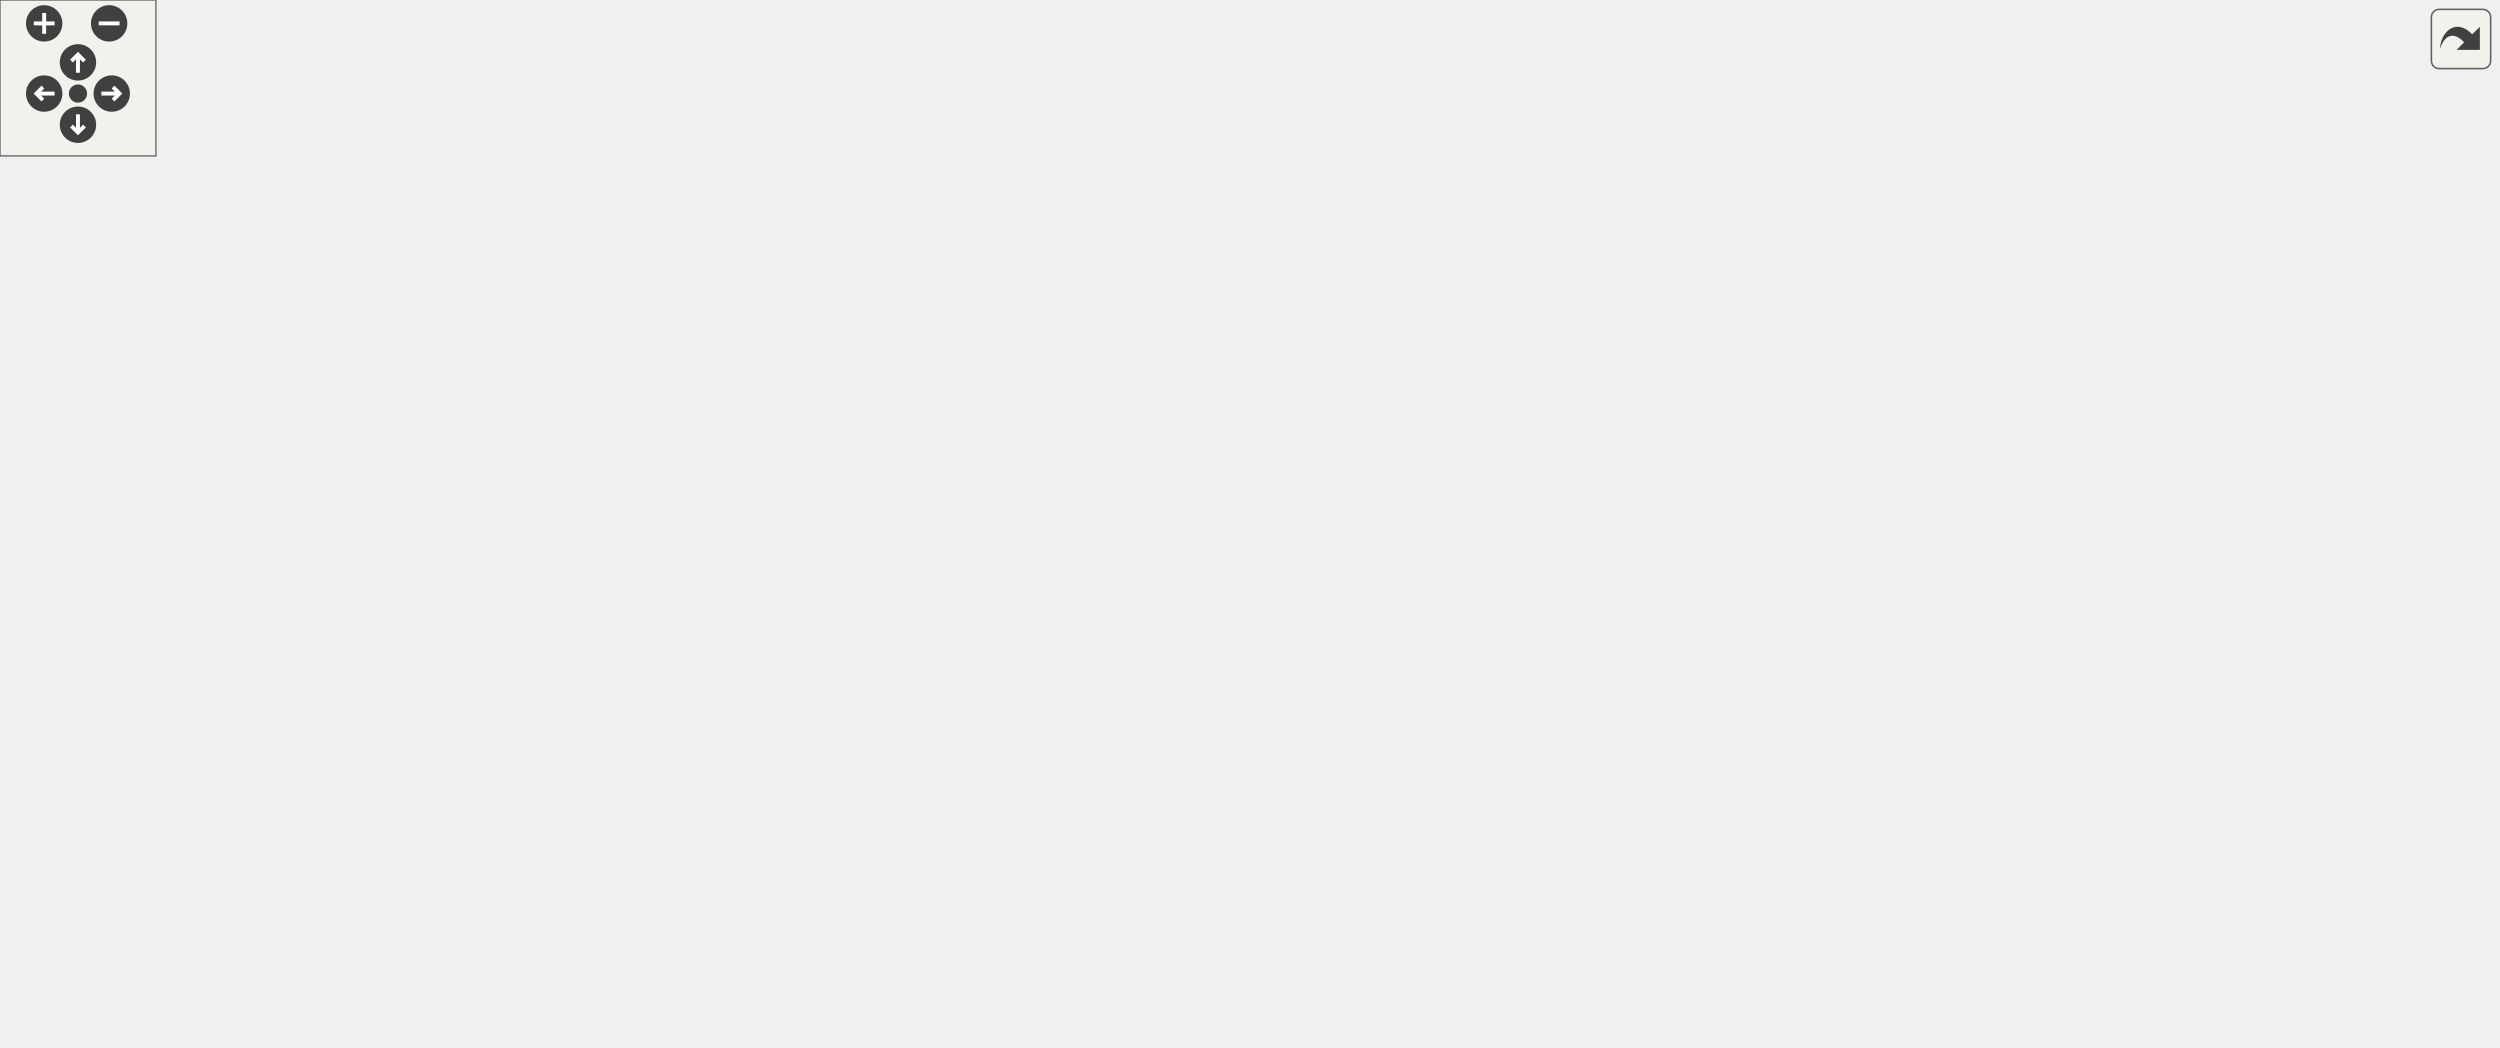
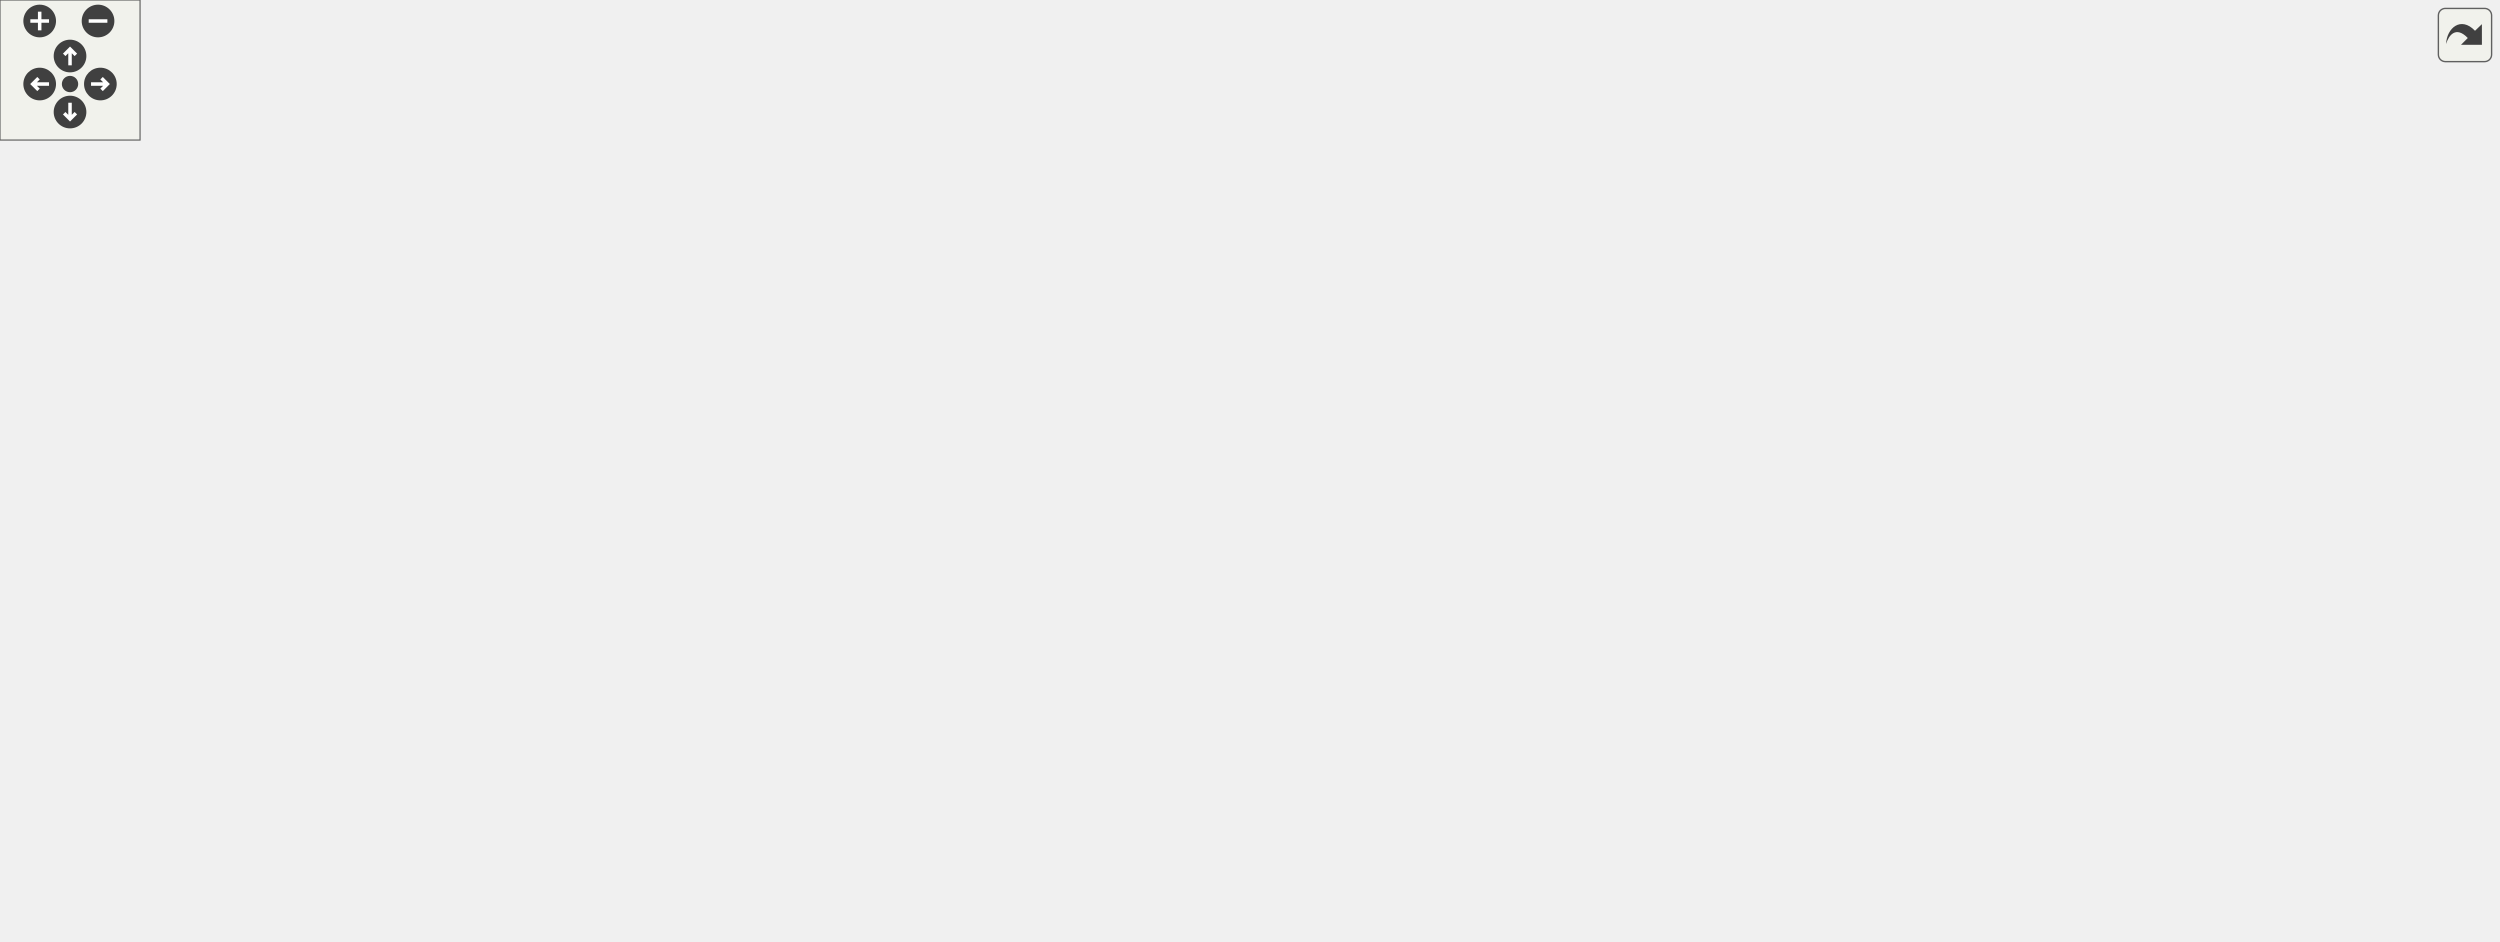
<svg xmlns="http://www.w3.org/2000/svg" xmlns:xlink="http://www.w3.org/1999/xlink" id="main" version="1.1" xml:space="preserve">
  <style type="text/css">
.edge:hover path { stroke: red; }
.edge:hover polygon { stroke: red; fill: red; }
</style>
  <defs>
    <circle id="rim" cx="0" cy="0" r="7" />
    <circle id="rim2" cx="0" cy="0" r="3.5" />
    <g id="zoomPlus">
      <use xlink:href="#rim" fill="#404040">
        <set attributeName="fill" to="#808080" begin="zoomplus.mouseover" end="zoomplus.mouseout" />
      </use>
      <path d="M-4,0h8M0,-4v8" fill="none" stroke="white" stroke-width="1.5" pointer-events="none" />
    </g>
    <g id="zoomMin">
      <use xlink:href="#rim" fill="#404040">
        <set attributeName="fill" to="#808080" begin="zoomminus.mouseover" end="zoomminus.mouseout" />
      </use>
      <path d="M-4,0h8" fill="none" stroke="white" stroke-width="1.5" pointer-events="none" />
    </g>
    <g id="dirArrow">
      <path fill="none" stroke="white" stroke-width="1.5" d="M0,-3.0v7 M-2.5,-0.5L0,-3.0L2.5,-0.5" />
    </g>
    <g id="resetDef">
      <use xlink:href="#rim2" fill="#404040">
        <set attributeName="fill" to="#808080" begin="reset.mouseover" end="reset.mouseout" />
      </use>
    </g>
  </defs>
  <svg id="graph" class="graph">
    <g id="viewport">
      <g id="node1" class="node">
        <polygon fill="#bfbfbf" stroke="black" points="0,-264.5 0,-283.5 173,-283.5 173,-264.5 0,-264.5" />
        <text text-anchor="middle" x="86.5" y="-271.5" font-family="Helvetica,sans-Serif" font-size="10.00">OpenProducingMulticastConnection</text>
      </g>
      <g id="node2" class="node">
        <g id="a_node2">
          <a xlink:href="../../d1/dbc/appcontype_8c.html#ac568876f2c5ba2da91a0e62e17e27432" target="_top" xlink:title="Check if there exists already an exclusive owner or listen only connection which produces the input a...">
            <polygon fill="none" stroke="black" points="209,-281 209,-311 355,-311 355,-281 209,-281" />
            <text text-anchor="start" x="217" y="-299" font-family="Helvetica,sans-Serif" font-size="10.00">GetExistingProducerMulticast</text>
            <text text-anchor="middle" x="282" y="-288" font-family="Helvetica,sans-Serif" font-size="10.00">Connection</text>
          </a>
        </g>
      </g>
      <g id="edge1" class="edge">
        <path fill="none" stroke="midnightblue" d="M171.247,-283.522C180.374,-284.559 189.66,-285.615 198.769,-286.651" />
        <polygon fill="midnightblue" stroke="midnightblue" points="198.63,-290.157 208.962,-287.81 199.421,-283.202 198.63,-290.157" />
      </g>
      <g id="node6" class="node">
        <g id="a_node6">
          <a xlink:href="../../df/d03/cipioconnection_8c.html#a9e2ce4666173987646cf60ce3422d7b4" target="_top" xlink:title="Open a Multicast connection dependent on direction. ">
            <polygon fill="none" stroke="black" points="217.5,-242.5 217.5,-261.5 346.5,-261.5 346.5,-242.5 217.5,-242.5" />
            <text text-anchor="middle" x="282" y="-249.5" font-family="Helvetica,sans-Serif" font-size="10.00">OpenMulticastConnection</text>
          </a>
        </g>
      </g>
      <g id="edge5" class="edge">
        <path fill="none" stroke="midnightblue" d="M171.247,-264.478C183.175,-263.122 195.373,-261.735 207.096,-260.403" />
        <polygon fill="midnightblue" stroke="midnightblue" points="207.716,-263.855 217.257,-259.247 206.925,-256.899 207.716,-263.855" />
      </g>
      <g id="node3" class="node">
        <g id="a_node3">
          <a xlink:href="../../df/d91/cipconnectionobject_8c.html#ad61ad2b2c18480a141e5df346e32be02" target="_top" xlink:title="ConnectionObjectGetTToOConnectionType">
            <polygon fill="none" stroke="black" points="391,-323.5 391,-342.5 597,-342.5 597,-323.5 391,-323.5" />
            <text text-anchor="middle" x="494" y="-330.5" font-family="Helvetica,sans-Serif" font-size="10.00">ConnectionObjectGetTToOConnectionType</text>
          </a>
        </g>
      </g>
      <g id="edge2" class="edge">
        <path fill="none" stroke="midnightblue" d="M355.27,-308.733C379.144,-312.94 405.526,-317.588 428.757,-321.681" />
        <polygon fill="midnightblue" stroke="midnightblue" points="428.389,-325.17 438.845,-323.458 429.604,-318.276 428.389,-325.17" />
      </g>
      <g id="node5" class="node">
        <g id="a_node5">
          <a xlink:href="../../df/d91/cipconnectionobject_8c.html#a4c3d0e8258e857f80e5b7111519f7daa" target="_top" xlink:title="ConnectionObjectIsTypeIOConnection">
            <polygon fill="none" stroke="black" points="401.5,-285.5 401.5,-304.5 586.5,-304.5 586.5,-285.5 401.5,-285.5" />
            <text text-anchor="middle" x="494" y="-292.5" font-family="Helvetica,sans-Serif" font-size="10.00">ConnectionObjectIsTypeIOConnection</text>
          </a>
        </g>
      </g>
      <g id="edge4" class="edge">
        <path fill="none" stroke="midnightblue" d="M355.27,-295.656C366.856,-295.601 379.033,-295.543 391.154,-295.485" />
        <polygon fill="midnightblue" stroke="midnightblue" points="391.325,-298.984 401.309,-295.437 391.292,-291.984 391.325,-298.984" />
      </g>
      <g id="node4" class="node">
        <g id="a_node4">
          <a xlink:href="../../df/d91/cipconnectionobject_8c.html#a0da85deed56477da3ec500cec51aa46e" target="_top" xlink:title="ConnectionObjectGetConnectionType">
            <polygon fill="none" stroke="black" points="633,-323.5 633,-342.5 815,-342.5 815,-323.5 633,-323.5" />
            <text text-anchor="middle" x="724" y="-330.5" font-family="Helvetica,sans-Serif" font-size="10.00">ConnectionObjectGetConnectionType</text>
          </a>
        </g>
      </g>
      <g id="edge3" class="edge">
        <path fill="none" stroke="midnightblue" d="M597.329,-333C605.745,-333 614.247,-333 622.649,-333" />
        <polygon fill="midnightblue" stroke="midnightblue" points="622.835,-336.5 632.835,-333 622.835,-329.5 622.835,-336.5" />
      </g>
      <g id="node7" class="node">
        <g id="a_node7">
          <a xlink:href="../../df/d91/cipconnectionobject_8c.html#aeee7026822ffa05ebabab57a0eed1665" target="_top" xlink:title="ConnectionObjectGetTToOPriority">
            <polygon fill="none" stroke="black" points="411,-244.5 411,-263.5 577,-263.5 577,-244.5 411,-244.5" />
            <text text-anchor="middle" x="494" y="-251.5" font-family="Helvetica,sans-Serif" font-size="10.00">ConnectionObjectGetTToOPriority</text>
          </a>
        </g>
      </g>
      <g id="edge6" class="edge">
        <path fill="none" stroke="midnightblue" d="M346.577,-252.605C363.689,-252.768 382.549,-252.948 400.878,-253.123" />
        <polygon fill="midnightblue" stroke="midnightblue" points="400.958,-256.623 410.991,-253.219 401.025,-249.624 400.958,-256.623" />
      </g>
      <g id="node9" class="node">
        <g id="a_node9">
          <a xlink:href="../../d5/dc5/group__CIP__CALLBACK__API.html#ga5807bcc51621775c9aedbf58d3a7a6d3" target="_top" xlink:title="create a producing or consuming UDP socket ">
            <polygon fill="none" stroke="black" points="446.5,-133.5 446.5,-152.5 541.5,-152.5 541.5,-133.5 446.5,-133.5" />
            <text text-anchor="middle" x="494" y="-140.5" font-family="Helvetica,sans-Serif" font-size="10.00">CreateUdpSocket</text>
          </a>
        </g>
      </g>
      <g id="edge8" class="edge">
        <path fill="none" stroke="midnightblue" d="M301.636,-242.327C338.763,-223.056 422.112,-179.795 465.528,-157.259" />
        <polygon fill="midnightblue" stroke="midnightblue" points="467.142,-160.365 474.406,-152.651 463.918,-154.152 467.142,-160.365" />
      </g>
      <g id="node8" class="node">
        <g id="a_node8">
          <a xlink:href="../../df/d91/cipconnectionobject_8c.html#a54694d088a9b468aa4531a1801bbc490" target="_top" xlink:title="ConnectionObjectGetPriority">
            <polygon fill="none" stroke="black" points="653.5,-266.5 653.5,-285.5 794.5,-285.5 794.5,-266.5 653.5,-266.5" />
            <text text-anchor="middle" x="724" y="-273.5" font-family="Helvetica,sans-Serif" font-size="10.00">ConnectionObjectGetPriority</text>
          </a>
        </g>
      </g>
      <g id="edge7" class="edge">
        <path fill="none" stroke="midnightblue" d="M577.313,-261.943C598.786,-264.014 621.887,-266.244 643.226,-268.302" />
        <polygon fill="midnightblue" stroke="midnightblue" points="642.928,-271.79 653.218,-269.267 643.6,-264.822 642.928,-271.79" />
      </g>
      <g id="node10" class="node">
        <g id="a_node10">
          <a xlink:href="../../d8/d60/MINGW_2opener__error_8c.html#afbc52bcd5256264e75ba063f2e361e24" target="_top" xlink:title="Gets the error number or equivalent. ">
            <polygon fill="none" stroke="black" points="664.5,-228.5 664.5,-247.5 783.5,-247.5 783.5,-228.5 664.5,-228.5" />
            <text text-anchor="middle" x="724" y="-235.5" font-family="Helvetica,sans-Serif" font-size="10.00">GetSocketErrorNumber</text>
          </a>
        </g>
      </g>
      <g id="edge9" class="edge">
        <path fill="none" stroke="midnightblue" d="M509.222,-152.705C533.52,-168.845 585.055,-201.187 633,-219 640.078,-221.63 647.611,-223.936 655.19,-225.949" />
        <polygon fill="midnightblue" stroke="midnightblue" points="654.597,-229.408 665.146,-228.428 656.288,-222.615 654.597,-229.408" />
      </g>
      <g id="node11" class="node">
        <g id="a_node11">
          <a xlink:href="../../d8/d60/MINGW_2opener__error_8c.html#a0df2625909cb28076bc7df8e6c9cfcae" target="_top" xlink:title="Returns a human readable message for the given error number. ">
            <polygon fill="none" stroke="black" points="677.5,-190.5 677.5,-209.5 770.5,-209.5 770.5,-190.5 677.5,-190.5" />
            <text text-anchor="middle" x="724" y="-197.5" font-family="Helvetica,sans-Serif" font-size="10.00">GetErrorMessage</text>
          </a>
        </g>
      </g>
      <g id="edge10" class="edge">
        <path fill="none" stroke="midnightblue" d="M527.478,-152.542C555.352,-160.588 596.658,-172.169 633,-181 644.042,-183.683 655.899,-186.343 667.264,-188.784" />
        <polygon fill="midnightblue" stroke="midnightblue" points="666.585,-192.218 677.093,-190.869 668.037,-185.37 666.585,-192.218" />
      </g>
      <g id="node12" class="node">
        <g id="a_node12">
          <a xlink:href="../../d8/d60/MINGW_2opener__error_8c.html#a99f5295ad12a2b986bab4b89a24cfc20" target="_top" xlink:title="Frees the space of the error message generated by GetErrorMessage(int) ">
            <polygon fill="none" stroke="black" points="675.5,-152.5 675.5,-171.5 772.5,-171.5 772.5,-152.5 675.5,-152.5" />
            <text text-anchor="middle" x="724" y="-159.5" font-family="Helvetica,sans-Serif" font-size="10.00">FreeErrorMessage</text>
          </a>
        </g>
      </g>
      <g id="edge11" class="edge">
        <path fill="none" stroke="midnightblue" d="M541.689,-146.891C577.448,-149.871 626.973,-153.998 665.228,-157.186" />
        <polygon fill="midnightblue" stroke="midnightblue" points="664.94,-160.674 675.196,-158.016 665.521,-153.698 664.94,-160.674" />
      </g>
      <g id="node13" class="node">
        <g id="a_node13">
          <a xlink:href="../../d3/de3/MINGW_2networkhandler_8c.html#a4af2b184144f7d807e8157ee8b474ecf" target="_top" xlink:title="Tries to set socket to non blocking behavior. ">
            <polygon fill="none" stroke="black" points="659.5,-114.5 659.5,-133.5 788.5,-133.5 788.5,-114.5 659.5,-114.5" />
            <text text-anchor="middle" x="724" y="-121.5" font-family="Helvetica,sans-Serif" font-size="10.00">SetSocketToNonBlocking</text>
          </a>
        </g>
      </g>
      <g id="edge12" class="edge">
        <path fill="none" stroke="midnightblue" d="M541.689,-139.109C572.519,-136.54 613.582,-133.118 648.833,-130.181" />
        <polygon fill="midnightblue" stroke="midnightblue" points="649.412,-133.645 659.087,-129.326 648.83,-126.669 649.412,-133.645" />
      </g>
      <g id="node14" class="node">
        <g id="a_node14">
-           <a xlink:href="../../d5/dc5/group__CIP__CALLBACK__API.html#gae04e2a3e9937e910cbcdbff0b8d6ad2b" target="_top" xlink:title="Close the given socket and clean up the stack. ">
-             <polygon fill="none" stroke="black" points="687.5,-76.5 687.5,-95.5 760.5,-95.5 760.5,-76.5 687.5,-76.5" />
-             <text text-anchor="middle" x="724" y="-83.5" font-family="Helvetica,sans-Serif" font-size="10.00">CloseSocket</text>
+           <a xlink:href="../../db/d4f/generic__networkhandler_8c.html#aab6e6c554aa10d27efe297ebef3ac1c9" target="_top" xlink:title="CloseUdpSocket">
+             <polygon fill="none" stroke="black" points="678.5,-76.5 678.5,-95.5 769.5,-95.5 769.5,-76.5 678.5,-76.5" />
+             <text text-anchor="middle" x="724" y="-83.5" font-family="Helvetica,sans-Serif" font-size="10.00">CloseUdpSocket</text>
          </a>
        </g>
      </g>
      <g id="edge13" class="edge">
-         <path fill="none" stroke="midnightblue" d="M527.478,-133.458C555.352,-125.412 596.658,-113.831 633,-105 647.36,-101.511 663.098,-98.061 677.342,-95.079" />
-         <polygon fill="midnightblue" stroke="midnightblue" points="678.326,-98.45 687.409,-92.996 676.907,-91.595 678.326,-98.45" />
-       </g>
-       <g id="node16" class="node">
-         <g id="a_node16">
+         <path fill="none" stroke="midnightblue" d="M527.478,-133.458C555.352,-125.412 596.658,-113.831 633,-105 644.402,-102.229 656.673,-99.484 668.375,-96.978" />
+         <polygon fill="midnightblue" stroke="midnightblue" points="669.416,-100.335 678.476,-94.842 667.968,-93.486 669.416,-100.335" />
+       </g>
+       <g id="node17" class="node">
+         <g id="a_node17">
          <a xlink:href="../../d3/de3/MINGW_2networkhandler_8c.html#a20a53fded2d3f1e17272dbc7185988fd" target="_top" xlink:title="Sets QoS on socket. ">
            <polygon fill="none" stroke="black" points="677.5,-38.5 677.5,-57.5 770.5,-57.5 770.5,-38.5 677.5,-38.5" />
            <text text-anchor="middle" x="724" y="-45.5" font-family="Helvetica,sans-Serif" font-size="10.00">SetQosOnSocket</text>
          </a>
        </g>
      </g>
-       <g id="edge15" class="edge">
+       <g id="edge16" class="edge">
        <path fill="none" stroke="midnightblue" d="M509.222,-133.295C533.52,-117.155 585.055,-84.813 633,-67 643.883,-62.956 655.844,-59.677 667.392,-57.054" />
        <polygon fill="midnightblue" stroke="midnightblue" points="668.349,-60.429 677.397,-54.915 666.886,-53.583 668.349,-60.429" />
      </g>
-       <g id="node17" class="node">
-         <g id="a_node17">
+       <g id="node18" class="node">
+         <g id="a_node18">
          <a xlink:href="../../dd/d34/cipqos_8c.html#a6fa85e635fcd14e9797254ec3a5bb95e" target="_top" xlink:title="Initializing the data structures of the TCP/IP interface object. ">
            <polygon fill="none" stroke="black" points="670,-0.5 670,-19.5 778,-19.5 778,-0.5 670,-0.5" />
            <text text-anchor="middle" x="724" y="-7.5" font-family="Helvetica,sans-Serif" font-size="10.00">GetPriorityForSocket</text>
          </a>
        </g>
      </g>
-       <g id="edge16" class="edge">
+       <g id="edge17" class="edge">
        <path fill="none" stroke="midnightblue" d="M503.581,-133.231C523.751,-110.934 576.735,-56.127 633,-29 641.345,-24.976 650.531,-21.801 659.746,-19.295" />
        <polygon fill="midnightblue" stroke="midnightblue" points="660.851,-22.628 669.72,-16.831 659.172,-15.832 660.851,-22.628" />
      </g>
      <g id="node15" class="node">
        <g id="a_node15">
+           <a xlink:href="../../d5/dc5/group__CIP__CALLBACK__API.html#gae04e2a3e9937e910cbcdbff0b8d6ad2b" target="_top" xlink:title="Close the given socket and clean up the stack. ">
+             <polygon fill="none" stroke="black" points="851,-76.5 851,-95.5 924,-95.5 924,-76.5 851,-76.5" />
+             <text text-anchor="middle" x="887.5" y="-83.5" font-family="Helvetica,sans-Serif" font-size="10.00">CloseSocket</text>
+           </a>
+         </g>
+       </g>
+       <g id="edge14" class="edge">
+         <path fill="none" stroke="midnightblue" d="M769.558,-86C791.643,-86 818.281,-86 840.552,-86" />
+         <polygon fill="midnightblue" stroke="midnightblue" points="840.769,-89.5 850.769,-86 840.769,-82.5 840.769,-89.5" />
+       </g>
+       <g id="node16" class="node">
+         <g id="a_node16">
          <a xlink:href="../../d3/de3/MINGW_2networkhandler_8c.html#a2812ba0ecd1fd9a5549fbca397d76e3e" target="_top" xlink:title="Platform dependent code to close a socket. ">
-             <polygon fill="none" stroke="black" points="851,-76.5 851,-95.5 961,-95.5 961,-76.5 851,-76.5" />
-             <text text-anchor="middle" x="906" y="-83.5" font-family="Helvetica,sans-Serif" font-size="10.00">CloseSocketPlatform</text>
-           </a>
-         </g>
-       </g>
-       <g id="edge14" class="edge">
-         <path fill="none" stroke="midnightblue" d="M760.562,-86C783.365,-86 813.637,-86 840.575,-86" />
-         <polygon fill="midnightblue" stroke="midnightblue" points="840.714,-89.5 850.714,-86 840.714,-82.5 840.714,-89.5" />
+             <polygon fill="none" stroke="black" points="960,-76.5 960,-95.5 1070,-95.5 1070,-76.5 960,-76.5" />
+             <text text-anchor="middle" x="1015" y="-83.5" font-family="Helvetica,sans-Serif" font-size="10.00">CloseSocketPlatform</text>
+           </a>
+         </g>
+       </g>
+       <g id="edge15" class="edge">
+         <path fill="none" stroke="midnightblue" d="M924.128,-86C932.236,-86 941.093,-86 949.983,-86" />
+         <polygon fill="midnightblue" stroke="midnightblue" points="949.997,-89.5 959.997,-86 949.997,-82.5 949.997,-89.5" />
      </g>
    </g>
  </svg>
  <g id="navigator" transform="translate(0 0)" fill="#404254">
    <rect fill="#f2f5e9" fill-opacity="0.5" stroke="#606060" stroke-width=".5" x="0" y="0" width="60" height="60" />
    <use id="zoomplus" xlink:href="#zoomPlus" x="17" y="9" />
    <use id="zoomminus" xlink:href="#zoomMin" x="42" y="9" />
    <use id="reset" xlink:href="#resetDef" x="30" y="36" />
    <g id="arrowUp" xlink:href="#dirArrow" transform="translate(30 24)">
      <use xlink:href="#rim" fill="#404040">
        <set attributeName="fill" to="#808080" begin="arrowUp.mouseover" end="arrowUp.mouseout" />
      </use>
      <path fill="none" stroke="white" stroke-width="1.5" d="M0,-3.0v7 M-2.5,-0.5L0,-3.0L2.5,-0.5" />
    </g>
    <g id="arrowRight" xlink:href="#dirArrow" transform="rotate(90) translate(36 -43)">
      <use xlink:href="#rim" fill="#404040">
        <set attributeName="fill" to="#808080" begin="arrowRight.mouseover" end="arrowRight.mouseout" />
      </use>
      <path fill="none" stroke="white" stroke-width="1.5" d="M0,-3.0v7 M-2.5,-0.5L0,-3.0L2.5,-0.5" />
    </g>
    <g id="arrowDown" xlink:href="#dirArrow" transform="rotate(180) translate(-30 -48)">
      <use xlink:href="#rim" fill="#404040">
        <set attributeName="fill" to="#808080" begin="arrowDown.mouseover" end="arrowDown.mouseout" />
      </use>
      <path fill="none" stroke="white" stroke-width="1.5" d="M0,-3.0v7 M-2.5,-0.5L0,-3.0L2.5,-0.5" />
    </g>
    <g id="arrowLeft" xlink:href="#dirArrow" transform="rotate(270) translate(-36 17)">
      <use xlink:href="#rim" fill="#404040">
        <set attributeName="fill" to="#808080" begin="arrowLeft.mouseover" end="arrowLeft.mouseout" />
      </use>
      <path fill="none" stroke="white" stroke-width="1.5" d="M0,-3.0v7 M-2.5,-0.5L0,-3.0L2.5,-0.5" />
    </g>
  </g>
  <svg viewBox="0 0 15 15" width="100%" height="30px" preserveAspectRatio="xMaxYMin meet">
    <g id="arrow_out" transform="scale(0.3 0.3)">
      <a xlink:href="cipioconnection_8c_a5dea6fc1be0ed4ecf5d9e4f932d52106_cgraph_org.svg" target="_base">
        <rect id="button" ry="5" rx="5" y="6" x="6" height="38" width="38" fill="#f2f5e9" fill-opacity="0.5" stroke="#606060" stroke-width="1.0" />
        <path id="arrow" d="M 11.5,31.437 C 11.94,20.098 22.043,11.323 32.159,21.979 L 37.069,17.246 C 37.069,17.246 37.088,32 37.088,32 L 22.16,31.978 C 22.16,31.978 26.998,27.14 26.998,27.14 C 18.529,18.264 13.292,25.23 11.5,31.437 z" style="fill:#404040;" />
      </a>
    </g>
  </svg>
</svg>
